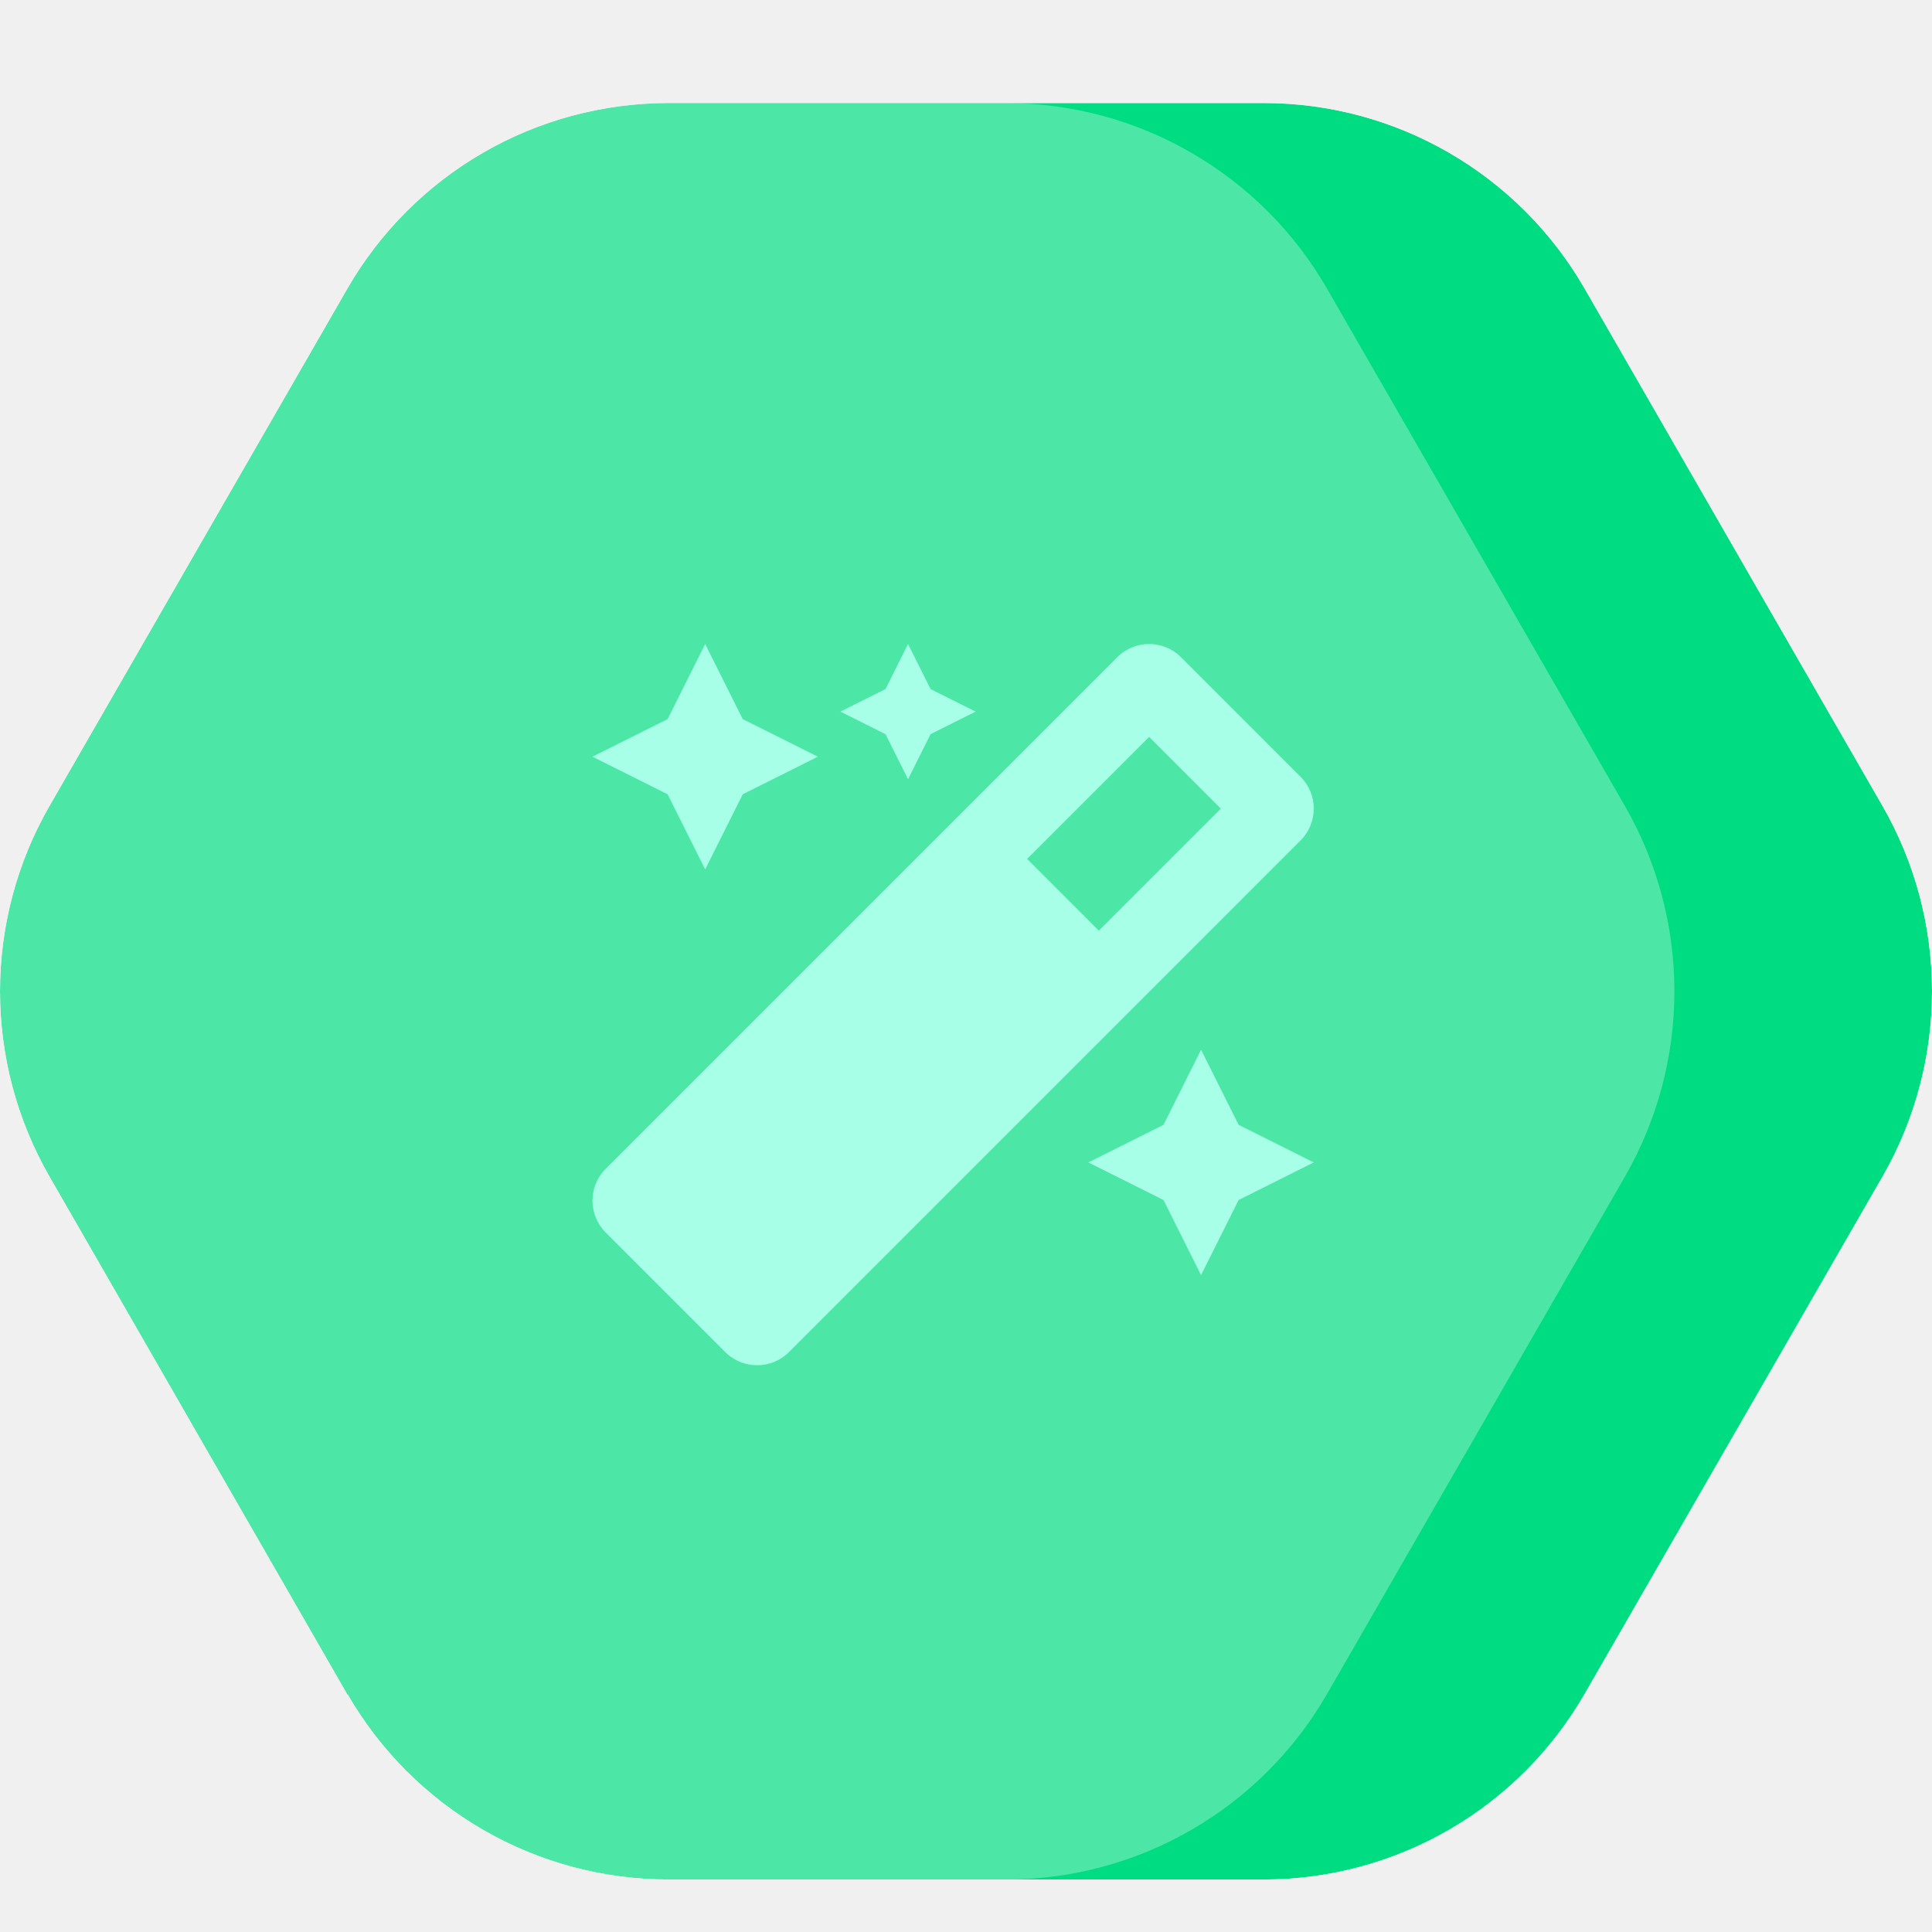
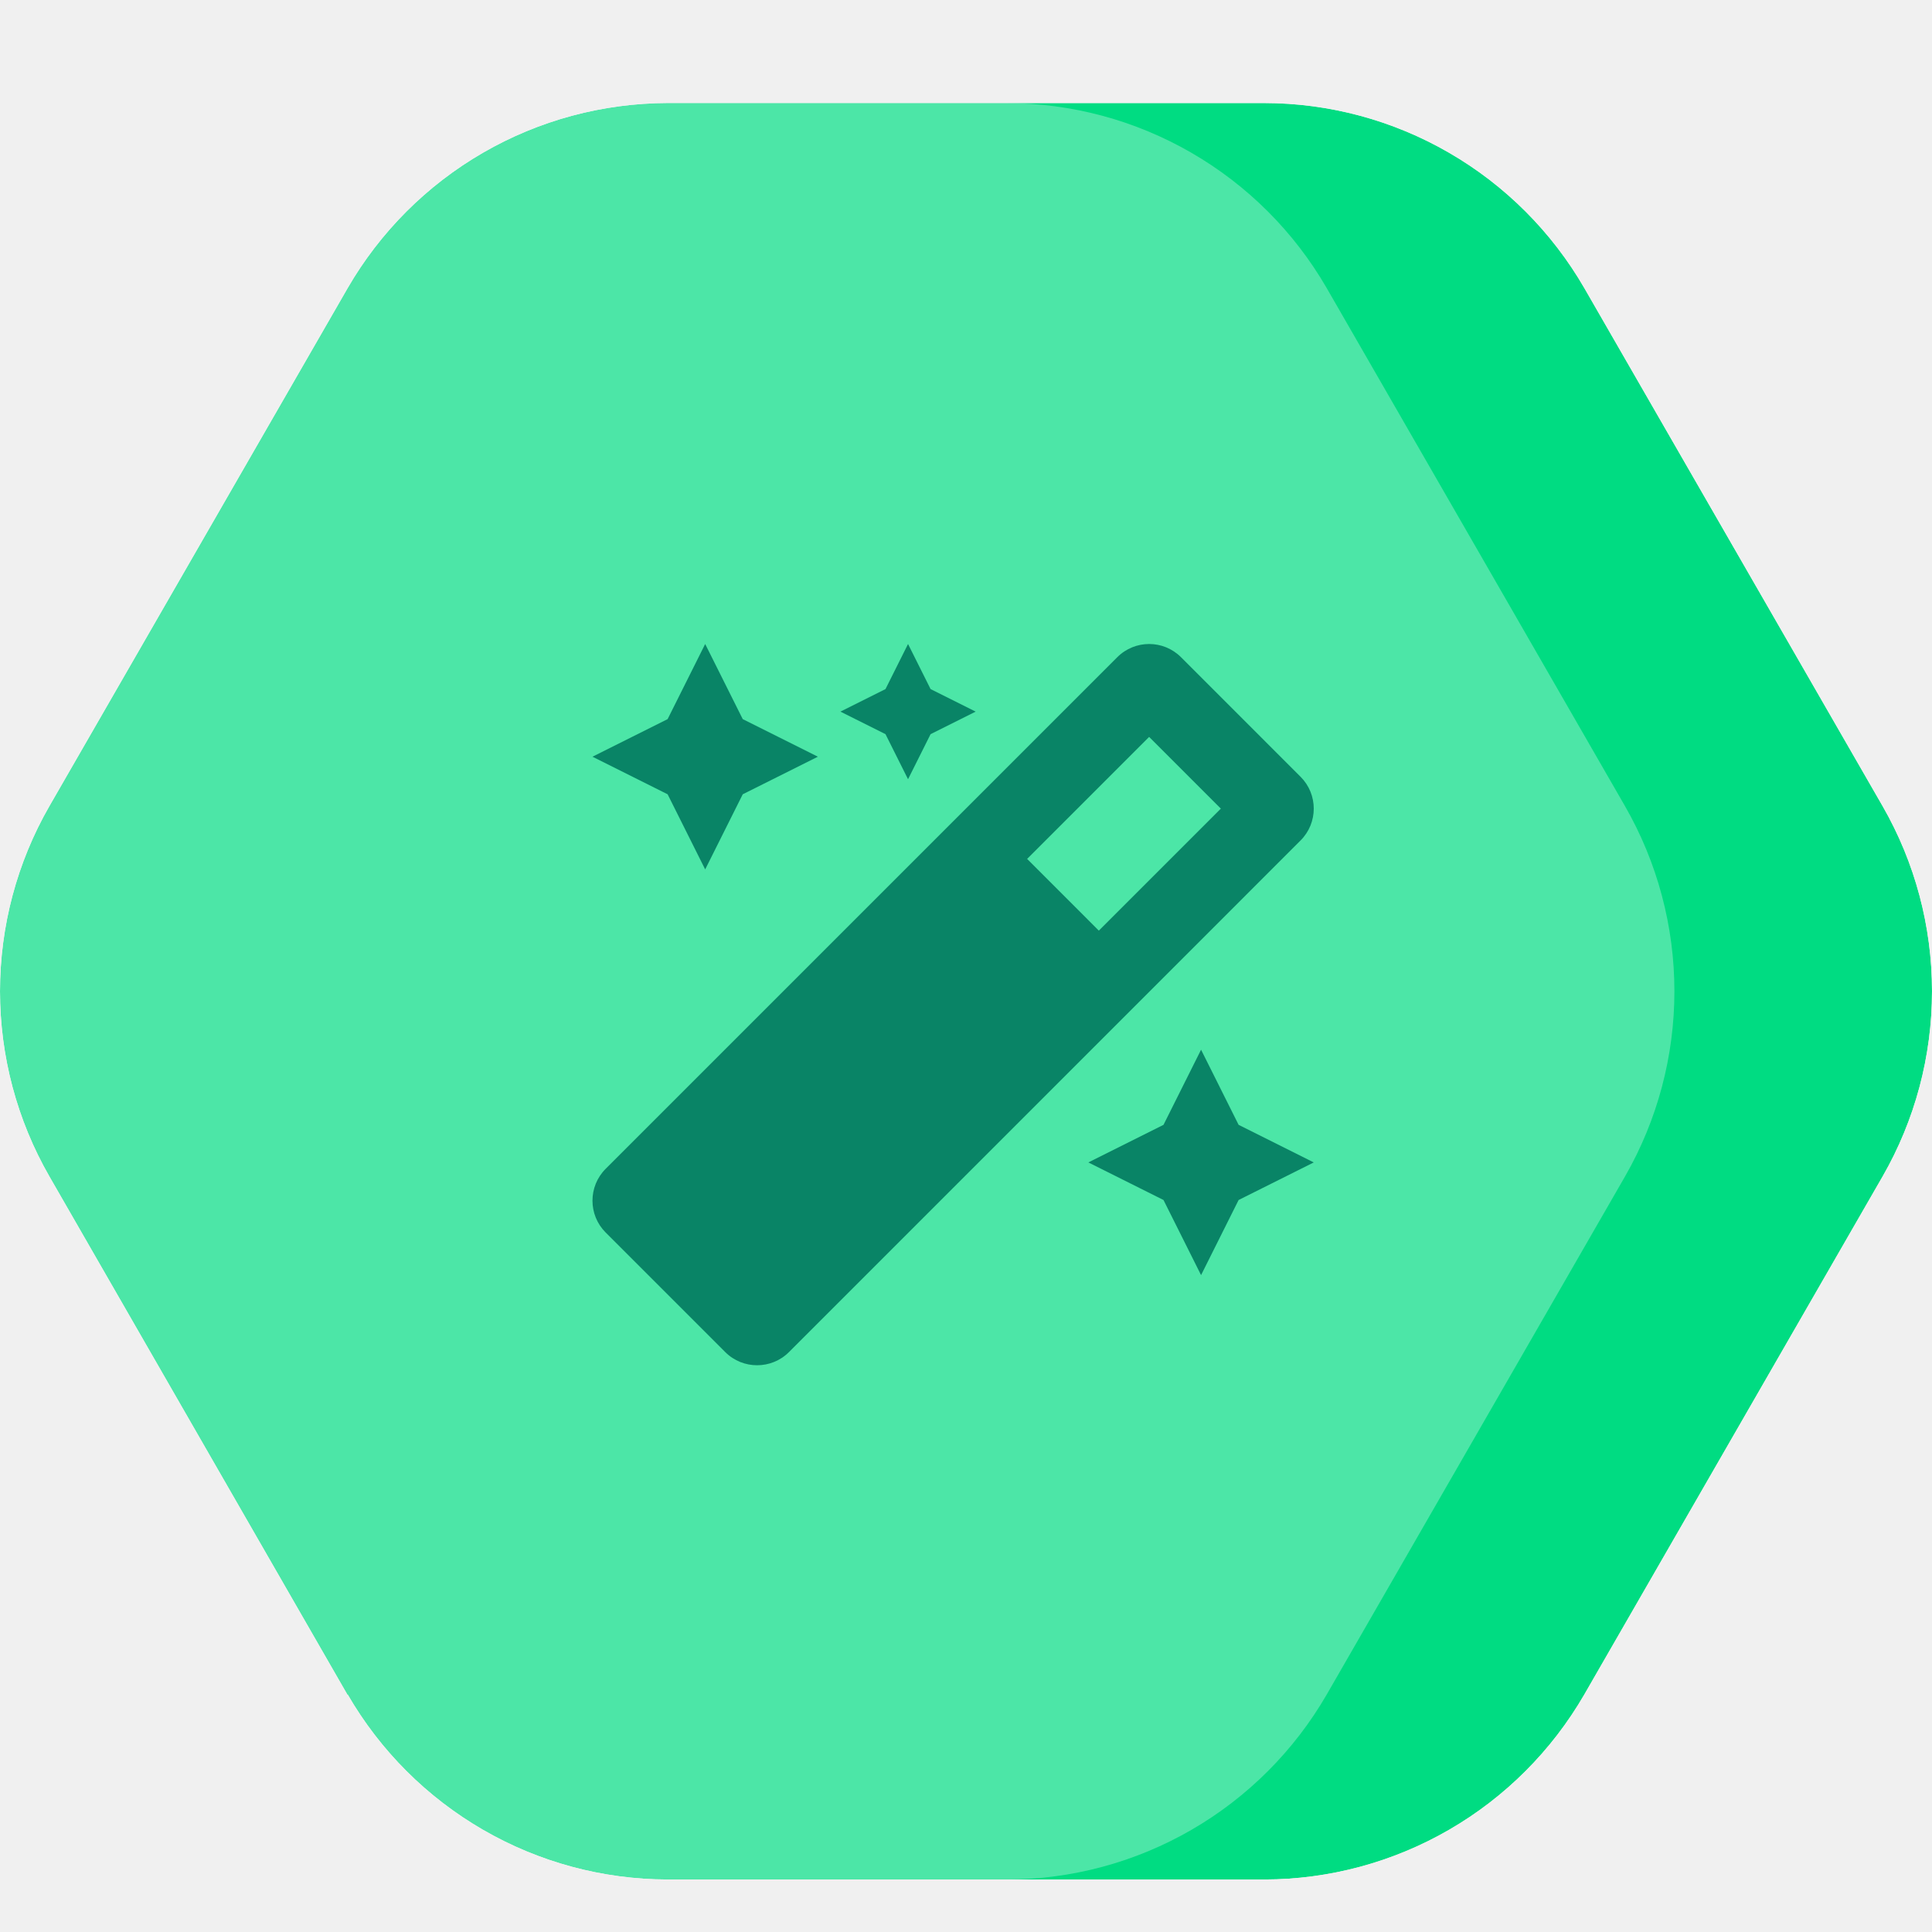
<svg xmlns="http://www.w3.org/2000/svg" width="75" height="75" viewBox="0 0 75 75" fill="none">
  <mask id="mask0" mask-type="alpha" maskUnits="userSpaceOnUse" x="0" y="4" width="75" height="69">
    <path d="M1.915 45.665L13.497 65.805V65.78C14.759 67.961 16.57 69.771 18.748 71.031C20.926 72.292 23.396 72.957 25.91 72.962H49.09C51.604 72.958 54.074 72.292 56.253 71.032C58.431 69.772 60.241 67.961 61.503 65.78L73.085 45.665C74.34 43.48 75 41.002 75 38.481C75 35.959 74.34 33.482 73.085 31.297L61.503 11.182C60.24 8.999 58.427 7.186 56.246 5.926C54.065 4.665 51.592 4.001 49.075 4H25.91C23.396 4.005 20.926 4.67 18.748 5.93C16.57 7.19 14.759 9.001 13.497 11.182L1.915 31.297C0.66 33.482 0 35.959 0 38.481C0 41.002 0.66 43.48 1.915 45.665Z" fill="#00DC82" />
  </mask>
  <g mask="url(#mask0)">
    <path d="M1.915 45.665L13.497 65.805V65.78C14.759 67.961 16.57 69.771 18.748 71.031C20.926 72.292 23.396 72.957 25.91 72.962H49.09C51.604 72.958 54.074 72.292 56.253 71.032C58.431 69.772 60.241 67.961 61.503 65.78L73.085 45.665C74.34 43.48 75 41.002 75 38.481C75 35.959 74.34 33.482 73.085 31.297L61.503 11.182C60.24 8.999 58.427 7.186 56.246 5.926C54.065 4.665 51.592 4.001 49.075 4H25.91C23.396 4.005 20.926 4.67 18.748 5.93C16.57 7.19 14.759 9.001 13.497 11.182L1.915 31.297C0.66 33.482 0 35.959 0 38.481C0 41.002 0.66 43.48 1.915 45.665Z" fill="#00DC82" />
    <path opacity="0.3" d="M-8.085 45.667L3.497 65.806V65.782C4.759 67.962 6.57 69.773 8.748 71.033C10.926 72.293 13.396 72.959 15.911 72.963H39.09C41.604 72.959 44.074 72.294 46.253 71.034C48.431 69.774 50.241 67.963 51.503 65.782L63.085 45.667C64.34 43.481 65 41.004 65 38.483C65 35.961 64.34 33.484 63.085 31.298L51.503 11.184C50.24 9 48.427 7.188 46.246 5.928C44.065 4.667 41.592 4.003 39.075 4.002H15.911C13.396 4.006 10.926 4.672 8.748 5.932C6.57 7.192 4.759 9.003 3.497 11.184L-8.085 31.298C-9.34 33.484 -10 35.961 -10 38.483C-10 41.004 -9.34 43.481 -8.085 45.667Z" fill="white" />
  </g>
-   <path d="M35.25 30.25L36.125 28.5L37.875 27.625L36.125 26.75L35.25 25L34.375 26.75L32.625 27.625L34.375 28.5L35.25 30.25ZM27.375 33.75L28.833 30.834L31.75 29.375L28.833 27.916L27.375 25L25.917 27.916L23 29.375L25.917 30.834L27.375 33.75ZM46.625 40.75L45.167 43.666L42.25 45.125L45.167 46.584L46.625 49.5L48.083 46.584L51 45.125L48.083 43.666L46.625 40.75ZM50.487 30.153L45.847 25.513C45.505 25.171 45.058 25 44.61 25C44.162 25 43.714 25.171 43.372 25.513L23.513 45.372C22.829 46.056 22.829 47.164 23.513 47.847L28.153 52.487C28.495 52.829 28.943 52.999 29.39 52.999C29.838 52.999 30.286 52.829 30.628 52.487L50.487 32.627C51.171 31.945 51.171 30.836 50.487 30.153V30.153ZM42.657 36.127L39.873 33.343L44.609 28.607L47.393 31.391L42.657 36.127V36.127Z" fill="#A8FFE8" />
+   <path d="M35.25 30.25L36.125 28.5L37.875 27.625L36.125 26.75L35.25 25L34.375 26.75L32.625 27.625L34.375 28.5L35.25 30.25ZM27.375 33.75L28.833 30.834L31.75 29.375L28.833 27.916L27.375 25L25.917 27.916L23 29.375L25.917 30.834L27.375 33.75ZM46.625 40.75L45.167 43.666L42.25 45.125L45.167 46.584L46.625 49.5L48.083 46.584L51 45.125L48.083 43.666L46.625 40.75ZM50.487 30.153L45.847 25.513C45.505 25.171 45.058 25 44.61 25C44.162 25 43.714 25.171 43.372 25.513L23.513 45.372C22.829 46.056 22.829 47.164 23.513 47.847L28.153 52.487C28.495 52.829 28.943 52.999 29.39 52.999C29.838 52.999 30.286 52.829 30.628 52.487L50.487 32.627C51.171 31.945 51.171 30.836 50.487 30.153V30.153ZM42.657 36.127L39.873 33.343L44.609 28.607L47.393 31.391L42.657 36.127V36.127Z" fill="#098466" />
</svg>
